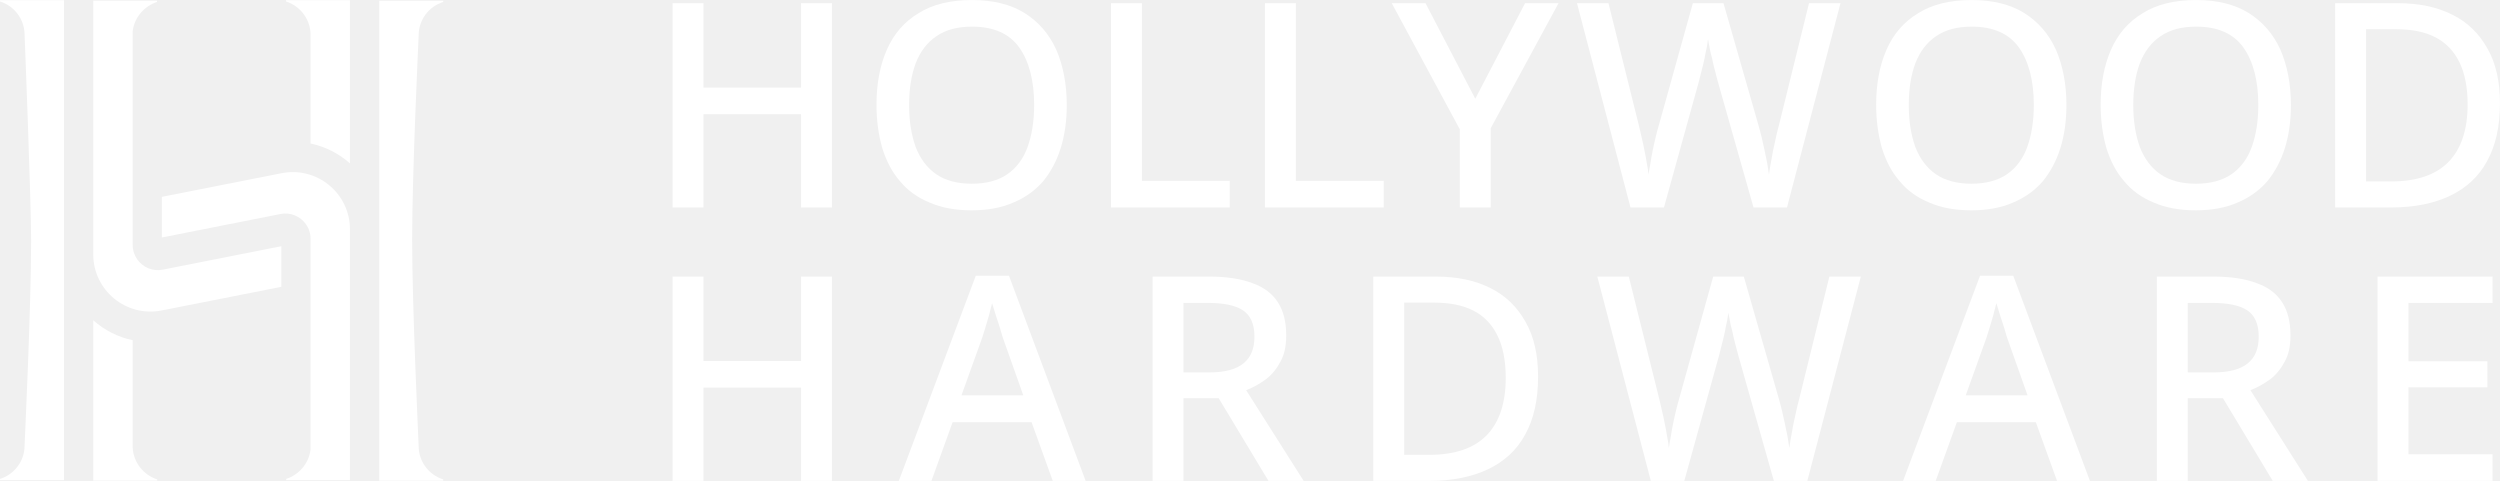
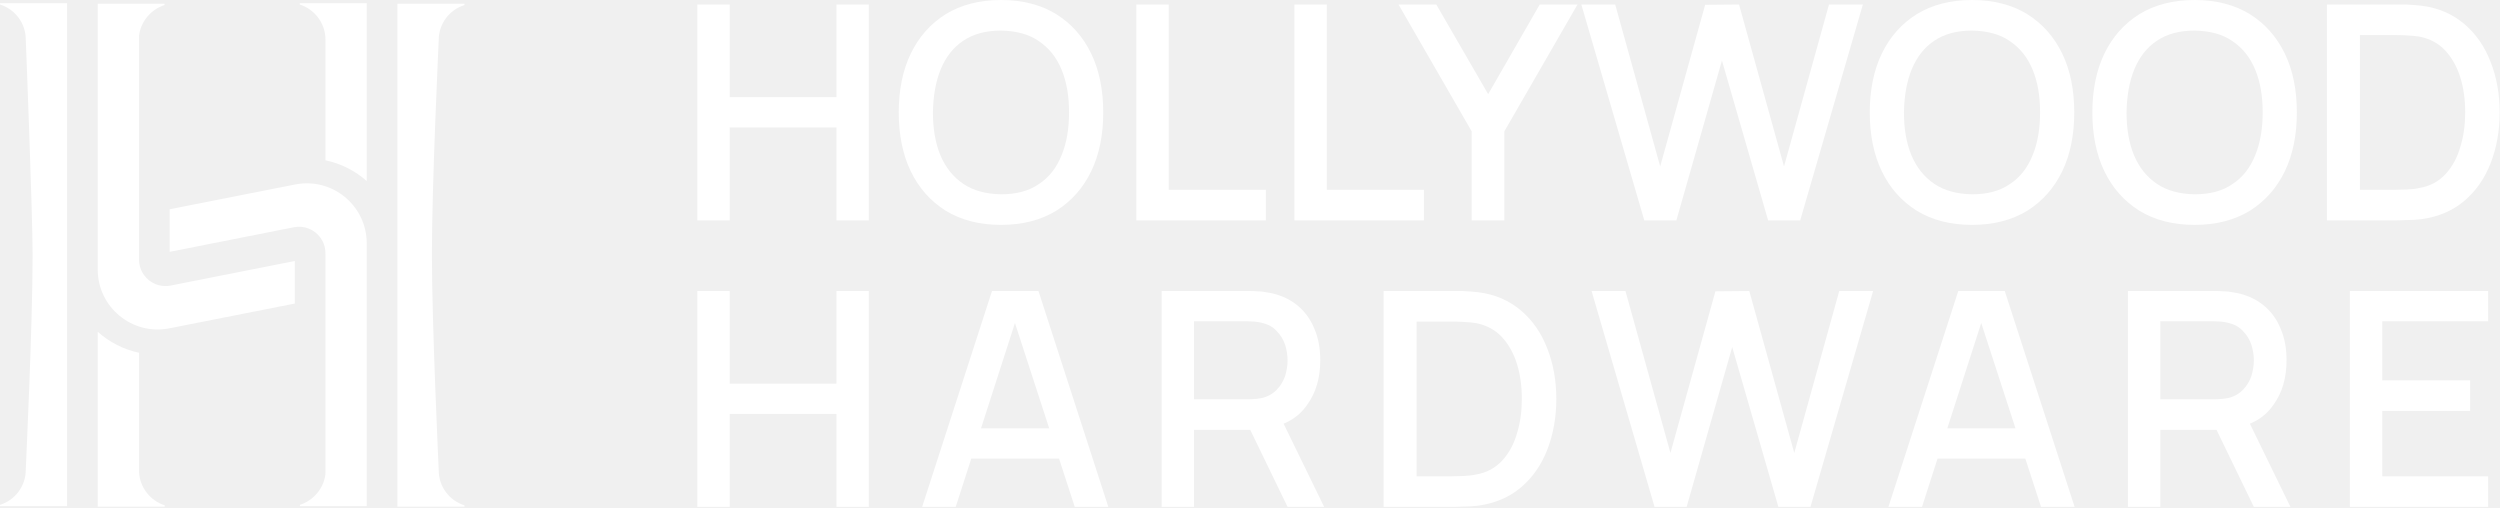
- <svg xmlns="http://www.w3.org/2000/svg" width="100%" height="100%" viewBox="0 0 4787 921" version="1.1" xml:space="preserve" style="fill-rule:evenodd;clip-rule:evenodd;stroke-linejoin:round;stroke-miterlimit:2;">
-   <g transform="matrix(1,0,0,1,-1773.17,-3706.29)">
+ <svg xmlns="http://www.w3.org/2000/svg" width="100%" height="100%" viewBox="0 0 4568 927" version="1.1" xml:space="preserve" style="fill-rule:evenodd;clip-rule:evenodd;stroke-linejoin:round;stroke-miterlimit:2;">
+   <g transform="matrix(1,0,0,1,-1773.17,-3700.86)">
    <g transform="matrix(4.16667,0,0,4.16667,0,0)">
      <g transform="matrix(1,0,0,1,9.06136,207.188)">
        <g transform="matrix(1,0,0,1,0,-207.556)">
          <g>
            <g transform="matrix(1,0,0,1,578.82,959.543)">
-               <path d="M-1.5,-69.563L-1.5,5.424C-6.545,0.928 -12.748,-2.291 -19.609,-3.718L-19.609,-54.256C-19.609,-54.295 -19.611,-54.334 -19.614,-54.372L-19.625,-54.521C-19.982,-61.174 -24.535,-66.969 -30.878,-68.994L-30.878,-69.563L-1.5,-69.563Z" style="fill:white;" />
+               <path d="M-1.5,-69.563L-1.5,8.424C-6.545,3.928 -12.748,0.751 -19.609,-0.676L-19.609,-54.256C-19.609,-54.295 -19.611,-54.334 -19.614,-54.372L-19.625,-54.521C-19.982,-61.174 -24.535,-66.969 -30.878,-68.994L-30.878,-69.563L-1.5,-69.563Z" style="fill:white;" />
            </g>
            <g transform="matrix(1,0,0,1,578.82,1081.38)">
              <path d="M-1.5,-86.119L-1.5,29.152L-30.788,29.152L-30.788,28.577C-24.916,26.676 -20.511,21.547 -19.665,15.471L-19.63,15.267C-19.616,15.184 -19.609,15.101 -19.609,15.017L-19.609,-81.791C-19.609,-84.322 -20.41,-86.632 -21.757,-88.512C-24.302,-92.062 -28.77,-94.085 -33.444,-93.154L-87.92,-82.368L-87.92,-101.036L-32.874,-111.912C-16.632,-115.116 -1.5,-102.677 -1.5,-86.119Z" style="fill:white;" />
            </g>
            <g transform="matrix(1,0,0,1,426.294,905.869)">
              <path d="M1.5,188.793C1.527,187.409 4.506,125.86 4.506,94.608C4.506,76.332 1.573,1.315 1.5,-0.042C1.482,-7.072 -3.097,-13.197 -9.794,-15.322L-9.794,-15.887L19.616,-15.887L19.616,204.665L-9.794,204.665L-9.794,204.1C-3.088,201.968 1.493,195.831 1.5,188.793Z" style="fill:white;" />
            </g>
            <g transform="matrix(1,0,0,1,490.244,1045.72)">
-               <path d="M-1.5,64.461L-1.5,65.03L-30.891,65.03L-30.891,-8.657C-25.683,-4.024 -19.465,-0.894 -12.769,0.497L-12.769,49.723C-12.769,49.762 -12.768,49.8 -12.765,49.839L-12.753,49.989C-12.396,56.641 -7.843,62.435 -1.5,64.461Z" style="fill:white;" />
+               <path d="M-1.5,64.461L-1.5,65.03L-30.891,65.03L-30.891,-11.657C-25.683,-7.024 -19.465,-3.848 -12.769,-2.457L-12.769,49.723C-12.769,49.762 -12.768,49.8 -12.765,49.839L-12.753,49.989C-12.396,56.641 -7.843,62.435 -1.5,64.461Z" style="fill:white;" />
            </g>
            <g transform="matrix(1,0,0,1,547.286,924.915)">
              <path d="M-1.5,78.111L-1.5,96.767L-56.546,107.643C-72.788,110.847 -87.933,98.419 -87.933,81.849L-87.933,-34.716L-58.632,-34.716L-58.632,-34.142C-64.504,-32.241 -68.91,-27.111 -69.756,-21.035L-69.79,-20.83C-69.804,-20.747 -69.811,-20.664 -69.811,-20.581L-69.811,77.521C-69.811,80.054 -69.009,82.363 -67.662,84.242C-65.118,87.792 -60.65,89.816 -55.976,88.884L-1.5,78.111Z" style="fill:white;" />
            </g>
            <g transform="matrix(1,0,0,1,610.395,1094.87)">
              <path d="M-1.5,-188.802C-1.544,-187.429 -4.495,-125.843 -4.495,-94.866C-4.495,-63.731 -1.543,-1.337 -1.5,0.025C-1.489,7.062 3.091,13.194 9.794,15.322L9.794,15.887L-19.616,15.887L-19.616,-204.665L9.794,-204.665L9.794,-204.1C3.091,-201.969 -1.489,-195.836 -1.5,-188.802Z" style="fill:white;" />
            </g>
          </g>
        </g>
        <g transform="matrix(0.233754,0,0,0.233754,6.42711,-808.826)">
          <g transform="matrix(562.5,0,0,562.5,3023.1,6787)">
-             <path d="M0.652,-0L0.544,-0L0.544,-0.326L0.203,-0.326L0.203,-0L0.095,-0L0.095,-0.714L0.203,-0.714L0.203,-0.419L0.544,-0.419L0.544,-0.714L0.652,-0.714L0.652,-0Z" style="fill:white;fill-rule:nonzero;" />
+             <path d="M0.07,-0L0.07,-0.72L0.178,-0.72L0.178,-0.411L0.534,-0.411L0.534,-0.72L0.642,-0.72L0.642,-0L0.534,-0L0.534,-0.31L0.178,-0.31L0.178,-0L0.07,-0Z" style="fill:white;fill-rule:nonzero;" />
          </g>
-           <g transform="matrix(562.5,0,0,562.5,3443.7,6787)">
-             <path d="M0.725,-0.358C0.725,-0.303 0.718,-0.253 0.704,-0.208C0.69,-0.163 0.669,-0.124 0.642,-0.091C0.614,-0.059 0.579,-0.034 0.538,-0.017C0.497,0.001 0.448,0.01 0.393,0.01C0.336,0.01 0.287,0.001 0.246,-0.017C0.204,-0.034 0.169,-0.059 0.142,-0.092C0.114,-0.124 0.094,-0.163 0.08,-0.208C0.067,-0.254 0.06,-0.304 0.06,-0.359C0.06,-0.432 0.072,-0.496 0.096,-0.551C0.12,-0.606 0.157,-0.649 0.207,-0.679C0.256,-0.71 0.319,-0.725 0.394,-0.725C0.467,-0.725 0.528,-0.71 0.577,-0.68C0.626,-0.649 0.663,-0.607 0.688,-0.552C0.712,-0.497 0.725,-0.432 0.725,-0.358ZM0.174,-0.358C0.174,-0.301 0.182,-0.253 0.197,-0.211C0.213,-0.17 0.237,-0.138 0.269,-0.116C0.301,-0.094 0.343,-0.083 0.393,-0.083C0.443,-0.083 0.485,-0.094 0.517,-0.116C0.549,-0.138 0.573,-0.17 0.588,-0.211C0.603,-0.253 0.611,-0.301 0.611,-0.358C0.611,-0.444 0.593,-0.511 0.559,-0.559C0.524,-0.608 0.469,-0.632 0.394,-0.632C0.343,-0.632 0.302,-0.621 0.27,-0.599C0.237,-0.577 0.213,-0.545 0.197,-0.504C0.182,-0.464 0.174,-0.415 0.174,-0.358Z" style="fill:white;fill-rule:nonzero;" />
+           <g transform="matrix(562.5,0,0,562.5,3423.48,6787)">
+             <path d="M0.371,0.015C0.299,0.015 0.238,-0.001 0.187,-0.032C0.136,-0.064 0.097,-0.108 0.07,-0.164C0.043,-0.22 0.03,-0.286 0.03,-0.36C0.03,-0.434 0.043,-0.5 0.07,-0.556C0.097,-0.612 0.136,-0.656 0.187,-0.688C0.238,-0.719 0.299,-0.735 0.371,-0.735C0.443,-0.735 0.504,-0.719 0.555,-0.688C0.606,-0.656 0.645,-0.612 0.672,-0.556C0.699,-0.5 0.712,-0.434 0.712,-0.36C0.712,-0.286 0.699,-0.22 0.672,-0.164C0.645,-0.108 0.606,-0.064 0.555,-0.032C0.504,-0.001 0.443,0.015 0.371,0.015ZM0.371,-0.087C0.422,-0.087 0.464,-0.098 0.497,-0.121C0.531,-0.143 0.556,-0.175 0.573,-0.217C0.59,-0.258 0.598,-0.306 0.598,-0.36C0.598,-0.415 0.59,-0.462 0.573,-0.503C0.556,-0.544 0.531,-0.575 0.497,-0.598C0.464,-0.621 0.422,-0.632 0.371,-0.633C0.321,-0.633 0.279,-0.622 0.245,-0.599C0.212,-0.577 0.187,-0.545 0.17,-0.504C0.153,-0.462 0.145,-0.415 0.144,-0.36C0.144,-0.306 0.152,-0.258 0.169,-0.217C0.186,-0.177 0.211,-0.145 0.245,-0.122C0.279,-0.099 0.321,-0.088 0.371,-0.087Z" style="fill:white;fill-rule:nonzero;" />
          </g>
-           <g transform="matrix(562.5,0,0,562.5,3885.04,6787)">
-             <path d="M0.095,-0L0.095,-0.714L0.203,-0.714L0.203,-0.093L0.51,-0.093L0.51,-0L0.095,-0Z" style="fill:white;fill-rule:nonzero;" />
+           <g transform="matrix(562.5,0,0,562.5,3841.08,6787)">
+             <path d="M0.08,-0L0.08,-0.72L0.188,-0.72L0.188,-0.102L0.512,-0.102L0.512,-0L0.08,-0Z" style="fill:white;fill-rule:nonzero;" />
          </g>
-           <g transform="matrix(562.5,0,0,562.5,4187.72,6787)">
-             <path d="M0.095,-0L0.095,-0.714L0.203,-0.714L0.203,-0.093L0.51,-0.093L0.51,-0L0.095,-0Z" style="fill:white;fill-rule:nonzero;" />
+           <g transform="matrix(562.5,0,0,562.5,4137.63,6787)">
+             <path d="M0.08,-0L0.08,-0.72L0.188,-0.72L0.188,-0.102L0.512,-0.102L0.512,-0L0.08,-0Z" style="fill:white;fill-rule:nonzero;" />
          </g>
-           <g transform="matrix(562.5,0,0,562.5,4490.39,6787)">
-             <path d="M0.292,-0.38L0.466,-0.714L0.583,-0.714L0.346,-0.277L0.346,-0L0.238,-0L0.238,-0.273L0,-0.714L0.118,-0.714L0.292,-0.38Z" style="fill:white;fill-rule:nonzero;" />
+           <g transform="matrix(562.5,0,0,562.5,4377.93,6787)">
+             <path d="M0.244,-0L0.244,-0.297L0,-0.72L0.126,-0.72L0.299,-0.421L0.471,-0.72L0.597,-0.72L0.353,-0.297L0.353,-0L0.244,-0Z" style="fill:white;fill-rule:nonzero;" />
          </g>
-           <g transform="matrix(562.5,0,0,562.5,4849.51,6787)">
-             <path d="M0.93,-0.714L0.743,-0L0.626,-0L0.501,-0.441C0.498,-0.452 0.495,-0.465 0.491,-0.479C0.487,-0.493 0.484,-0.507 0.481,-0.522C0.477,-0.536 0.474,-0.549 0.472,-0.561C0.47,-0.573 0.468,-0.582 0.467,-0.588C0.466,-0.582 0.465,-0.573 0.463,-0.561C0.46,-0.55 0.458,-0.537 0.455,-0.522C0.452,-0.508 0.449,-0.494 0.445,-0.48C0.441,-0.465 0.438,-0.452 0.435,-0.44L0.313,-0L0.196,-0L0.009,-0.714L0.119,-0.714L0.225,-0.288C0.228,-0.274 0.232,-0.26 0.235,-0.245C0.239,-0.229 0.242,-0.214 0.245,-0.199C0.248,-0.184 0.251,-0.169 0.253,-0.155C0.256,-0.14 0.258,-0.127 0.259,-0.115C0.261,-0.128 0.263,-0.141 0.266,-0.156C0.268,-0.171 0.271,-0.186 0.274,-0.201C0.277,-0.217 0.281,-0.232 0.284,-0.246C0.288,-0.261 0.291,-0.275 0.295,-0.287L0.414,-0.714L0.521,-0.714L0.644,-0.285C0.648,-0.272 0.651,-0.258 0.655,-0.243C0.658,-0.228 0.662,-0.213 0.665,-0.198C0.668,-0.183 0.671,-0.168 0.674,-0.154C0.676,-0.139 0.678,-0.127 0.68,-0.115C0.682,-0.131 0.685,-0.149 0.689,-0.169C0.692,-0.188 0.696,-0.209 0.701,-0.229C0.705,-0.25 0.71,-0.27 0.715,-0.288L0.82,-0.714L0.93,-0.714Z" style="fill:white;fill-rule:nonzero;" />
+           <g transform="matrix(562.5,0,0,562.5,4713.58,6787)">
+             <path d="M0.223,-0L0.013,-0.72L0.126,-0.72L0.276,-0.18L0.426,-0.719L0.539,-0.72L0.689,-0.18L0.839,-0.72L0.952,-0.72L0.743,-0L0.636,-0L0.482,-0.533L0.33,-0L0.223,-0Z" style="fill:white;fill-rule:nonzero;" />
          </g>
-           <g transform="matrix(562.5,0,0,562.5,5409,6787)">
-             <path d="M0.725,-0.358C0.725,-0.303 0.718,-0.253 0.704,-0.208C0.69,-0.163 0.669,-0.124 0.642,-0.091C0.614,-0.059 0.579,-0.034 0.538,-0.017C0.497,0.001 0.448,0.01 0.393,0.01C0.336,0.01 0.287,0.001 0.246,-0.017C0.204,-0.034 0.169,-0.059 0.142,-0.092C0.114,-0.124 0.094,-0.163 0.08,-0.208C0.067,-0.254 0.06,-0.304 0.06,-0.359C0.06,-0.432 0.072,-0.496 0.096,-0.551C0.12,-0.606 0.157,-0.649 0.207,-0.679C0.256,-0.71 0.319,-0.725 0.394,-0.725C0.467,-0.725 0.528,-0.71 0.577,-0.68C0.626,-0.649 0.663,-0.607 0.688,-0.552C0.712,-0.497 0.725,-0.432 0.725,-0.358ZM0.174,-0.358C0.174,-0.301 0.182,-0.253 0.197,-0.211C0.213,-0.17 0.237,-0.138 0.269,-0.116C0.301,-0.094 0.343,-0.083 0.393,-0.083C0.443,-0.083 0.485,-0.094 0.517,-0.116C0.549,-0.138 0.573,-0.17 0.588,-0.211C0.603,-0.253 0.611,-0.301 0.611,-0.358C0.611,-0.444 0.593,-0.511 0.559,-0.559C0.524,-0.608 0.469,-0.632 0.394,-0.632C0.343,-0.632 0.302,-0.621 0.27,-0.599C0.237,-0.577 0.213,-0.545 0.197,-0.504C0.182,-0.464 0.174,-0.415 0.174,-0.358Z" style="fill:white;fill-rule:nonzero;" />
+           <g transform="matrix(562.5,0,0,562.5,5245.14,6787)">
+             <path d="M0.371,0.015C0.299,0.015 0.238,-0.001 0.187,-0.032C0.136,-0.064 0.097,-0.108 0.07,-0.164C0.043,-0.22 0.03,-0.286 0.03,-0.36C0.03,-0.434 0.043,-0.5 0.07,-0.556C0.097,-0.612 0.136,-0.656 0.187,-0.688C0.238,-0.719 0.299,-0.735 0.371,-0.735C0.443,-0.735 0.504,-0.719 0.555,-0.688C0.606,-0.656 0.645,-0.612 0.672,-0.556C0.699,-0.5 0.712,-0.434 0.712,-0.36C0.712,-0.286 0.699,-0.22 0.672,-0.164C0.645,-0.108 0.606,-0.064 0.555,-0.032C0.504,-0.001 0.443,0.015 0.371,0.015ZM0.371,-0.087C0.422,-0.087 0.464,-0.098 0.497,-0.121C0.531,-0.143 0.556,-0.175 0.573,-0.217C0.59,-0.258 0.598,-0.306 0.598,-0.36C0.598,-0.415 0.59,-0.462 0.573,-0.503C0.556,-0.544 0.531,-0.575 0.497,-0.598C0.464,-0.621 0.422,-0.632 0.371,-0.633C0.321,-0.633 0.279,-0.622 0.245,-0.599C0.212,-0.577 0.187,-0.545 0.17,-0.504C0.153,-0.462 0.145,-0.415 0.144,-0.36C0.144,-0.306 0.152,-0.258 0.169,-0.217C0.186,-0.177 0.211,-0.145 0.245,-0.122C0.279,-0.099 0.321,-0.088 0.371,-0.087Z" style="fill:white;fill-rule:nonzero;" />
          </g>
-           <g transform="matrix(562.5,0,0,562.5,5850.34,6787)">
-             <path d="M0.725,-0.358C0.725,-0.303 0.718,-0.253 0.704,-0.208C0.69,-0.163 0.669,-0.124 0.642,-0.091C0.614,-0.059 0.579,-0.034 0.538,-0.017C0.497,0.001 0.448,0.01 0.393,0.01C0.336,0.01 0.287,0.001 0.246,-0.017C0.204,-0.034 0.169,-0.059 0.142,-0.092C0.114,-0.124 0.094,-0.163 0.08,-0.208C0.067,-0.254 0.06,-0.304 0.06,-0.359C0.06,-0.432 0.072,-0.496 0.096,-0.551C0.12,-0.606 0.157,-0.649 0.207,-0.679C0.256,-0.71 0.319,-0.725 0.394,-0.725C0.467,-0.725 0.528,-0.71 0.577,-0.68C0.626,-0.649 0.663,-0.607 0.688,-0.552C0.712,-0.497 0.725,-0.432 0.725,-0.358ZM0.174,-0.358C0.174,-0.301 0.182,-0.253 0.197,-0.211C0.213,-0.17 0.237,-0.138 0.269,-0.116C0.301,-0.094 0.343,-0.083 0.393,-0.083C0.443,-0.083 0.485,-0.094 0.517,-0.116C0.549,-0.138 0.573,-0.17 0.588,-0.211C0.603,-0.253 0.611,-0.301 0.611,-0.358C0.611,-0.444 0.593,-0.511 0.559,-0.559C0.524,-0.608 0.469,-0.632 0.394,-0.632C0.343,-0.632 0.302,-0.621 0.27,-0.599C0.237,-0.577 0.213,-0.545 0.197,-0.504C0.182,-0.464 0.174,-0.415 0.174,-0.358Z" style="fill:white;fill-rule:nonzero;" />
+           <g transform="matrix(562.5,0,0,562.5,5662.74,6787)">
+             <path d="M0.371,0.015C0.299,0.015 0.238,-0.001 0.187,-0.032C0.136,-0.064 0.097,-0.108 0.07,-0.164C0.043,-0.22 0.03,-0.286 0.03,-0.36C0.03,-0.434 0.043,-0.5 0.07,-0.556C0.097,-0.612 0.136,-0.656 0.187,-0.688C0.238,-0.719 0.299,-0.735 0.371,-0.735C0.443,-0.735 0.504,-0.719 0.555,-0.688C0.606,-0.656 0.645,-0.612 0.672,-0.556C0.699,-0.5 0.712,-0.434 0.712,-0.36C0.712,-0.286 0.699,-0.22 0.672,-0.164C0.645,-0.108 0.606,-0.064 0.555,-0.032C0.504,-0.001 0.443,0.015 0.371,0.015ZM0.371,-0.087C0.422,-0.087 0.464,-0.098 0.497,-0.121C0.531,-0.143 0.556,-0.175 0.573,-0.217C0.59,-0.258 0.598,-0.306 0.598,-0.36C0.598,-0.415 0.59,-0.462 0.573,-0.503C0.556,-0.544 0.531,-0.575 0.497,-0.598C0.464,-0.621 0.422,-0.632 0.371,-0.633C0.321,-0.633 0.279,-0.622 0.245,-0.599C0.212,-0.577 0.187,-0.545 0.17,-0.504C0.153,-0.462 0.145,-0.415 0.144,-0.36C0.144,-0.306 0.152,-0.258 0.169,-0.217C0.186,-0.177 0.211,-0.145 0.245,-0.122C0.279,-0.099 0.321,-0.088 0.371,-0.087Z" style="fill:white;fill-rule:nonzero;" />
          </g>
-           <g transform="matrix(562.5,0,0,562.5,6291.68,6787)">
-             <path d="M0.671,-0.364C0.671,-0.283 0.656,-0.216 0.626,-0.162C0.597,-0.108 0.553,-0.068 0.497,-0.041C0.44,-0.014 0.372,-0 0.292,-0L0.095,-0L0.095,-0.714L0.313,-0.714C0.387,-0.714 0.45,-0.701 0.504,-0.674C0.557,-0.648 0.598,-0.608 0.627,-0.556C0.657,-0.504 0.671,-0.44 0.671,-0.364ZM0.558,-0.36C0.558,-0.42 0.548,-0.47 0.529,-0.508C0.51,-0.547 0.482,-0.576 0.445,-0.595C0.408,-0.614 0.362,-0.623 0.308,-0.623L0.203,-0.623L0.203,-0.091L0.291,-0.091C0.38,-0.091 0.447,-0.114 0.491,-0.159C0.535,-0.204 0.558,-0.271 0.558,-0.36Z" style="fill:white;fill-rule:nonzero;" />
+           <g transform="matrix(562.5,0,0,562.5,6080.34,6787)">
+             <path d="M0.07,-0L0.07,-0.72L0.296,-0.72C0.303,-0.72 0.315,-0.72 0.333,-0.72C0.351,-0.719 0.369,-0.718 0.385,-0.716C0.442,-0.709 0.489,-0.688 0.528,-0.655C0.567,-0.622 0.596,-0.58 0.616,-0.528C0.636,-0.477 0.646,-0.421 0.646,-0.36C0.646,-0.299 0.636,-0.243 0.616,-0.191C0.596,-0.14 0.567,-0.098 0.528,-0.065C0.489,-0.032 0.442,-0.012 0.385,-0.004C0.369,-0.002 0.351,-0.001 0.333,-0.001C0.315,-0 0.303,-0 0.296,-0L0.07,-0ZM0.18,-0.102L0.296,-0.102C0.307,-0.102 0.321,-0.103 0.336,-0.103C0.352,-0.104 0.366,-0.105 0.378,-0.108C0.414,-0.114 0.443,-0.13 0.466,-0.155C0.488,-0.179 0.505,-0.21 0.515,-0.246C0.526,-0.281 0.531,-0.32 0.531,-0.36C0.531,-0.402 0.526,-0.44 0.515,-0.476C0.504,-0.512 0.487,-0.542 0.465,-0.566C0.442,-0.591 0.413,-0.606 0.378,-0.613C0.366,-0.615 0.352,-0.616 0.336,-0.617C0.32,-0.618 0.307,-0.618 0.296,-0.618L0.18,-0.618L0.18,-0.102Z" style="fill:white;fill-rule:nonzero;" />
          </g>
-           <g transform="matrix(562.5,0,0,562.5,6702.91,6787)">
+           <g transform="matrix(562.5,0,0,562.5,6469.93,6787)">
                    </g>
          <g transform="matrix(562.5,0,0,562.5,3023.1,7324.5)">
-             <path d="M0.652,-0L0.544,-0L0.544,-0.326L0.203,-0.326L0.203,-0L0.095,-0L0.095,-0.714L0.203,-0.714L0.203,-0.419L0.544,-0.419L0.544,-0.714L0.652,-0.714L0.652,-0Z" style="fill:white;fill-rule:nonzero;" />
+             <path d="M0.07,-0L0.07,-0.72L0.178,-0.72L0.178,-0.411L0.534,-0.411L0.534,-0.72L0.642,-0.72L0.642,-0L0.534,-0L0.534,-0.31L0.178,-0.31L0.178,-0L0.07,-0Z" style="fill:white;fill-rule:nonzero;" />
          </g>
-           <g transform="matrix(562.5,0,0,562.5,3521.33,7324.5)">
-             <path d="M0.538,-0L0.464,-0.205L0.188,-0.205L0.114,-0L0,-0L0.269,-0.717L0.385,-0.717L0.653,-0L0.538,-0ZM0.435,-0.299L0.363,-0.502C0.361,-0.51 0.357,-0.521 0.353,-0.536C0.348,-0.551 0.343,-0.566 0.338,-0.582C0.333,-0.598 0.329,-0.611 0.326,-0.621C0.323,-0.608 0.319,-0.593 0.315,-0.578C0.31,-0.562 0.306,-0.548 0.302,-0.534C0.298,-0.52 0.294,-0.51 0.292,-0.502L0.219,-0.299L0.435,-0.299Z" style="fill:white;fill-rule:nonzero;" />
+           <g transform="matrix(562.5,0,0,562.5,3472.98,7324.5)">
+             <path d="M0.02,-0L0.253,-0.72L0.408,-0.72L0.641,-0L0.529,-0L0.316,-0.655L0.343,-0.655L0.132,-0L0.02,-0ZM0.142,-0.161L0.142,-0.262L0.519,-0.262L0.519,-0.161L0.142,-0.161Z" style="fill:white;fill-rule:nonzero;" />
          </g>
-           <g transform="matrix(562.5,0,0,562.5,3966.79,7324.5)">
-             <path d="M0.293,-0.714C0.354,-0.714 0.405,-0.706 0.444,-0.691C0.484,-0.677 0.514,-0.654 0.533,-0.624C0.553,-0.593 0.562,-0.555 0.562,-0.508C0.562,-0.472 0.556,-0.442 0.542,-0.417C0.529,-0.392 0.512,-0.371 0.491,-0.355C0.469,-0.339 0.446,-0.326 0.422,-0.317L0.623,-0L0.5,-0L0.326,-0.289L0.203,-0.289L0.203,-0L0.095,-0L0.095,-0.714L0.293,-0.714ZM0.286,-0.622L0.203,-0.622L0.203,-0.379L0.292,-0.379C0.348,-0.379 0.388,-0.39 0.413,-0.411C0.439,-0.432 0.451,-0.463 0.451,-0.504C0.451,-0.547 0.438,-0.578 0.411,-0.596C0.384,-0.614 0.342,-0.622 0.286,-0.622Z" style="fill:white;fill-rule:nonzero;" />
+           <g transform="matrix(562.5,0,0,562.5,3894.18,7324.5)">
+             <path d="M0.07,-0L0.07,-0.72L0.362,-0.72C0.369,-0.72 0.378,-0.72 0.389,-0.719C0.399,-0.719 0.409,-0.718 0.418,-0.716C0.459,-0.71 0.492,-0.696 0.519,-0.675C0.546,-0.654 0.566,-0.627 0.579,-0.595C0.593,-0.563 0.599,-0.528 0.599,-0.489C0.599,-0.431 0.585,-0.381 0.555,-0.34C0.526,-0.298 0.482,-0.272 0.422,-0.262L0.378,-0.257L0.178,-0.257L0.178,-0L0.07,-0ZM0.49,-0L0.348,-0.293L0.456,-0.32L0.612,-0L0.49,-0ZM0.178,-0.359L0.358,-0.359C0.365,-0.359 0.372,-0.359 0.38,-0.36C0.388,-0.36 0.396,-0.362 0.404,-0.363C0.425,-0.368 0.442,-0.378 0.454,-0.391C0.467,-0.404 0.476,-0.42 0.482,-0.437C0.487,-0.454 0.49,-0.471 0.49,-0.489C0.49,-0.506 0.487,-0.523 0.482,-0.54C0.476,-0.558 0.467,-0.573 0.454,-0.586C0.442,-0.6 0.425,-0.609 0.404,-0.614C0.396,-0.616 0.388,-0.617 0.38,-0.618C0.372,-0.618 0.365,-0.619 0.358,-0.619L0.178,-0.619L0.178,-0.359Z" style="fill:white;fill-rule:nonzero;" />
          </g>
-           <g transform="matrix(562.5,0,0,562.5,4400.65,7324.5)">
-             <path d="M0.671,-0.364C0.671,-0.283 0.656,-0.216 0.626,-0.162C0.597,-0.108 0.553,-0.068 0.497,-0.041C0.44,-0.014 0.372,-0 0.292,-0L0.095,-0L0.095,-0.714L0.313,-0.714C0.387,-0.714 0.45,-0.701 0.504,-0.674C0.557,-0.648 0.598,-0.608 0.627,-0.556C0.657,-0.504 0.671,-0.44 0.671,-0.364ZM0.558,-0.36C0.558,-0.42 0.548,-0.47 0.529,-0.508C0.51,-0.547 0.482,-0.576 0.445,-0.595C0.408,-0.614 0.362,-0.623 0.308,-0.623L0.203,-0.623L0.203,-0.091L0.291,-0.091C0.38,-0.091 0.447,-0.114 0.491,-0.159C0.535,-0.204 0.558,-0.271 0.558,-0.36Z" style="fill:white;fill-rule:nonzero;" />
+           <g transform="matrix(562.5,0,0,562.5,4310.6,7324.5)">
+             <path d="M0.07,-0L0.07,-0.72L0.296,-0.72C0.303,-0.72 0.315,-0.72 0.333,-0.72C0.351,-0.719 0.369,-0.718 0.385,-0.716C0.442,-0.709 0.489,-0.688 0.528,-0.655C0.567,-0.622 0.596,-0.58 0.616,-0.528C0.636,-0.477 0.646,-0.421 0.646,-0.36C0.646,-0.299 0.636,-0.243 0.616,-0.191C0.596,-0.14 0.567,-0.098 0.528,-0.065C0.489,-0.032 0.442,-0.012 0.385,-0.004C0.369,-0.002 0.351,-0.001 0.333,-0.001C0.315,-0 0.303,-0 0.296,-0L0.07,-0ZM0.18,-0.102L0.296,-0.102C0.307,-0.102 0.321,-0.103 0.336,-0.103C0.352,-0.104 0.366,-0.105 0.378,-0.108C0.414,-0.114 0.443,-0.13 0.466,-0.155C0.488,-0.179 0.505,-0.21 0.515,-0.246C0.526,-0.281 0.531,-0.32 0.531,-0.36C0.531,-0.402 0.526,-0.44 0.515,-0.476C0.504,-0.512 0.487,-0.542 0.465,-0.566C0.442,-0.591 0.413,-0.606 0.378,-0.613C0.366,-0.615 0.352,-0.616 0.336,-0.617C0.32,-0.618 0.307,-0.618 0.296,-0.618L0.18,-0.618L0.18,-0.102Z" style="fill:white;fill-rule:nonzero;" />
          </g>
-           <g transform="matrix(562.5,0,0,562.5,4889.5,7324.5)">
-             <path d="M0.93,-0.714L0.743,-0L0.626,-0L0.501,-0.441C0.498,-0.452 0.495,-0.465 0.491,-0.479C0.487,-0.493 0.484,-0.507 0.481,-0.522C0.477,-0.536 0.474,-0.549 0.472,-0.561C0.47,-0.573 0.468,-0.582 0.467,-0.588C0.466,-0.582 0.465,-0.573 0.463,-0.561C0.46,-0.55 0.458,-0.537 0.455,-0.522C0.452,-0.508 0.449,-0.494 0.445,-0.48C0.441,-0.465 0.438,-0.452 0.435,-0.44L0.313,-0L0.196,-0L0.009,-0.714L0.119,-0.714L0.225,-0.288C0.228,-0.274 0.232,-0.26 0.235,-0.245C0.239,-0.229 0.242,-0.214 0.245,-0.199C0.248,-0.184 0.251,-0.169 0.253,-0.155C0.256,-0.14 0.258,-0.127 0.259,-0.115C0.261,-0.128 0.263,-0.141 0.266,-0.156C0.268,-0.171 0.271,-0.186 0.274,-0.201C0.277,-0.217 0.281,-0.232 0.284,-0.246C0.288,-0.261 0.291,-0.275 0.295,-0.287L0.414,-0.714L0.521,-0.714L0.644,-0.285C0.648,-0.272 0.651,-0.258 0.655,-0.243C0.658,-0.228 0.662,-0.213 0.665,-0.198C0.668,-0.183 0.671,-0.168 0.674,-0.154C0.676,-0.139 0.678,-0.127 0.68,-0.115C0.682,-0.131 0.685,-0.149 0.689,-0.169C0.692,-0.188 0.696,-0.209 0.701,-0.229C0.705,-0.25 0.71,-0.27 0.715,-0.288L0.82,-0.714L0.93,-0.714Z" style="fill:white;fill-rule:nonzero;" />
+           <g transform="matrix(562.5,0,0,562.5,4732.82,7324.5)">
+             <path d="M0.223,-0L0.013,-0.72L0.126,-0.72L0.276,-0.18L0.426,-0.719L0.539,-0.72L0.689,-0.18L0.839,-0.72L0.952,-0.72L0.743,-0L0.636,-0L0.482,-0.533L0.33,-0L0.223,-0Z" style="fill:white;fill-rule:nonzero;" />
          </g>
-           <g transform="matrix(562.5,0,0,562.5,5495.68,7324.5)">
-             <path d="M0.538,-0L0.464,-0.205L0.188,-0.205L0.114,-0L0,-0L0.269,-0.717L0.385,-0.717L0.653,-0L0.538,-0ZM0.435,-0.299L0.363,-0.502C0.361,-0.51 0.357,-0.521 0.353,-0.536C0.348,-0.551 0.343,-0.566 0.338,-0.582C0.333,-0.598 0.329,-0.611 0.326,-0.621C0.323,-0.608 0.319,-0.593 0.315,-0.578C0.31,-0.562 0.306,-0.548 0.302,-0.534C0.298,-0.52 0.294,-0.51 0.292,-0.502L0.219,-0.299L0.435,-0.299Z" style="fill:white;fill-rule:nonzero;" />
+           <g transform="matrix(562.5,0,0,562.5,5285.75,7324.5)">
+             <path d="M0.02,-0L0.253,-0.72L0.408,-0.72L0.641,-0L0.529,-0L0.316,-0.655L0.343,-0.655L0.132,-0L0.02,-0ZM0.142,-0.161L0.142,-0.262L0.519,-0.262L0.519,-0.161L0.142,-0.161Z" style="fill:white;fill-rule:nonzero;" />
          </g>
-           <g transform="matrix(562.5,0,0,562.5,5941.14,7324.5)">
-             <path d="M0.293,-0.714C0.354,-0.714 0.405,-0.706 0.444,-0.691C0.484,-0.677 0.514,-0.654 0.533,-0.624C0.553,-0.593 0.562,-0.555 0.562,-0.508C0.562,-0.472 0.556,-0.442 0.542,-0.417C0.529,-0.392 0.512,-0.371 0.491,-0.355C0.469,-0.339 0.446,-0.326 0.422,-0.317L0.623,-0L0.5,-0L0.326,-0.289L0.203,-0.289L0.203,-0L0.095,-0L0.095,-0.714L0.293,-0.714ZM0.286,-0.622L0.203,-0.622L0.203,-0.379L0.292,-0.379C0.348,-0.379 0.388,-0.39 0.413,-0.411C0.439,-0.432 0.451,-0.463 0.451,-0.504C0.451,-0.547 0.438,-0.578 0.411,-0.596C0.384,-0.614 0.342,-0.622 0.286,-0.622Z" style="fill:white;fill-rule:nonzero;" />
+           <g transform="matrix(562.5,0,0,562.5,5706.95,7324.5)">
+             <path d="M0.07,-0L0.07,-0.72L0.362,-0.72C0.369,-0.72 0.378,-0.72 0.389,-0.719C0.399,-0.719 0.409,-0.718 0.418,-0.716C0.459,-0.71 0.492,-0.696 0.519,-0.675C0.546,-0.654 0.566,-0.627 0.579,-0.595C0.593,-0.563 0.599,-0.528 0.599,-0.489C0.599,-0.431 0.585,-0.381 0.555,-0.34C0.526,-0.298 0.482,-0.272 0.422,-0.262L0.378,-0.257L0.178,-0.257L0.178,-0L0.07,-0ZM0.49,-0L0.348,-0.293L0.456,-0.32L0.612,-0L0.49,-0ZM0.178,-0.359L0.358,-0.359C0.365,-0.359 0.372,-0.359 0.38,-0.36C0.388,-0.36 0.396,-0.362 0.404,-0.363C0.425,-0.368 0.442,-0.378 0.454,-0.391C0.467,-0.404 0.476,-0.42 0.482,-0.437C0.487,-0.454 0.49,-0.471 0.49,-0.489C0.49,-0.506 0.487,-0.523 0.482,-0.54C0.476,-0.558 0.467,-0.573 0.454,-0.586C0.442,-0.6 0.425,-0.609 0.404,-0.614C0.396,-0.616 0.388,-0.617 0.38,-0.618C0.372,-0.618 0.365,-0.619 0.358,-0.619L0.178,-0.619L0.178,-0.359Z" style="fill:white;fill-rule:nonzero;" />
          </g>
-           <g transform="matrix(562.5,0,0,562.5,6375,7324.5)">
-             <path d="M0.497,-0L0.095,-0L0.095,-0.714L0.497,-0.714L0.497,-0.622L0.203,-0.622L0.203,-0.418L0.479,-0.418L0.479,-0.327L0.203,-0.327L0.203,-0.093L0.497,-0.093L0.497,-0Z" style="fill:white;fill-rule:nonzero;" />
+           <g transform="matrix(562.5,0,0,562.5,6123.37,7324.5)">
+             <path d="M0.07,-0L0.07,-0.72L0.531,-0.72L0.531,-0.619L0.178,-0.619L0.178,-0.422L0.471,-0.422L0.471,-0.32L0.178,-0.32L0.178,-0.102L0.531,-0.102L0.531,-0L0.07,-0Z" style="fill:white;fill-rule:nonzero;" />
          </g>
-           <g transform="matrix(562.5,0,0,562.5,6688.48,7324.5)">
+           <g transform="matrix(562.5,0,0,562.5,6450.19,7324.5)">
                    </g>
        </g>
      </g>
    </g>
  </g>
</svg>
